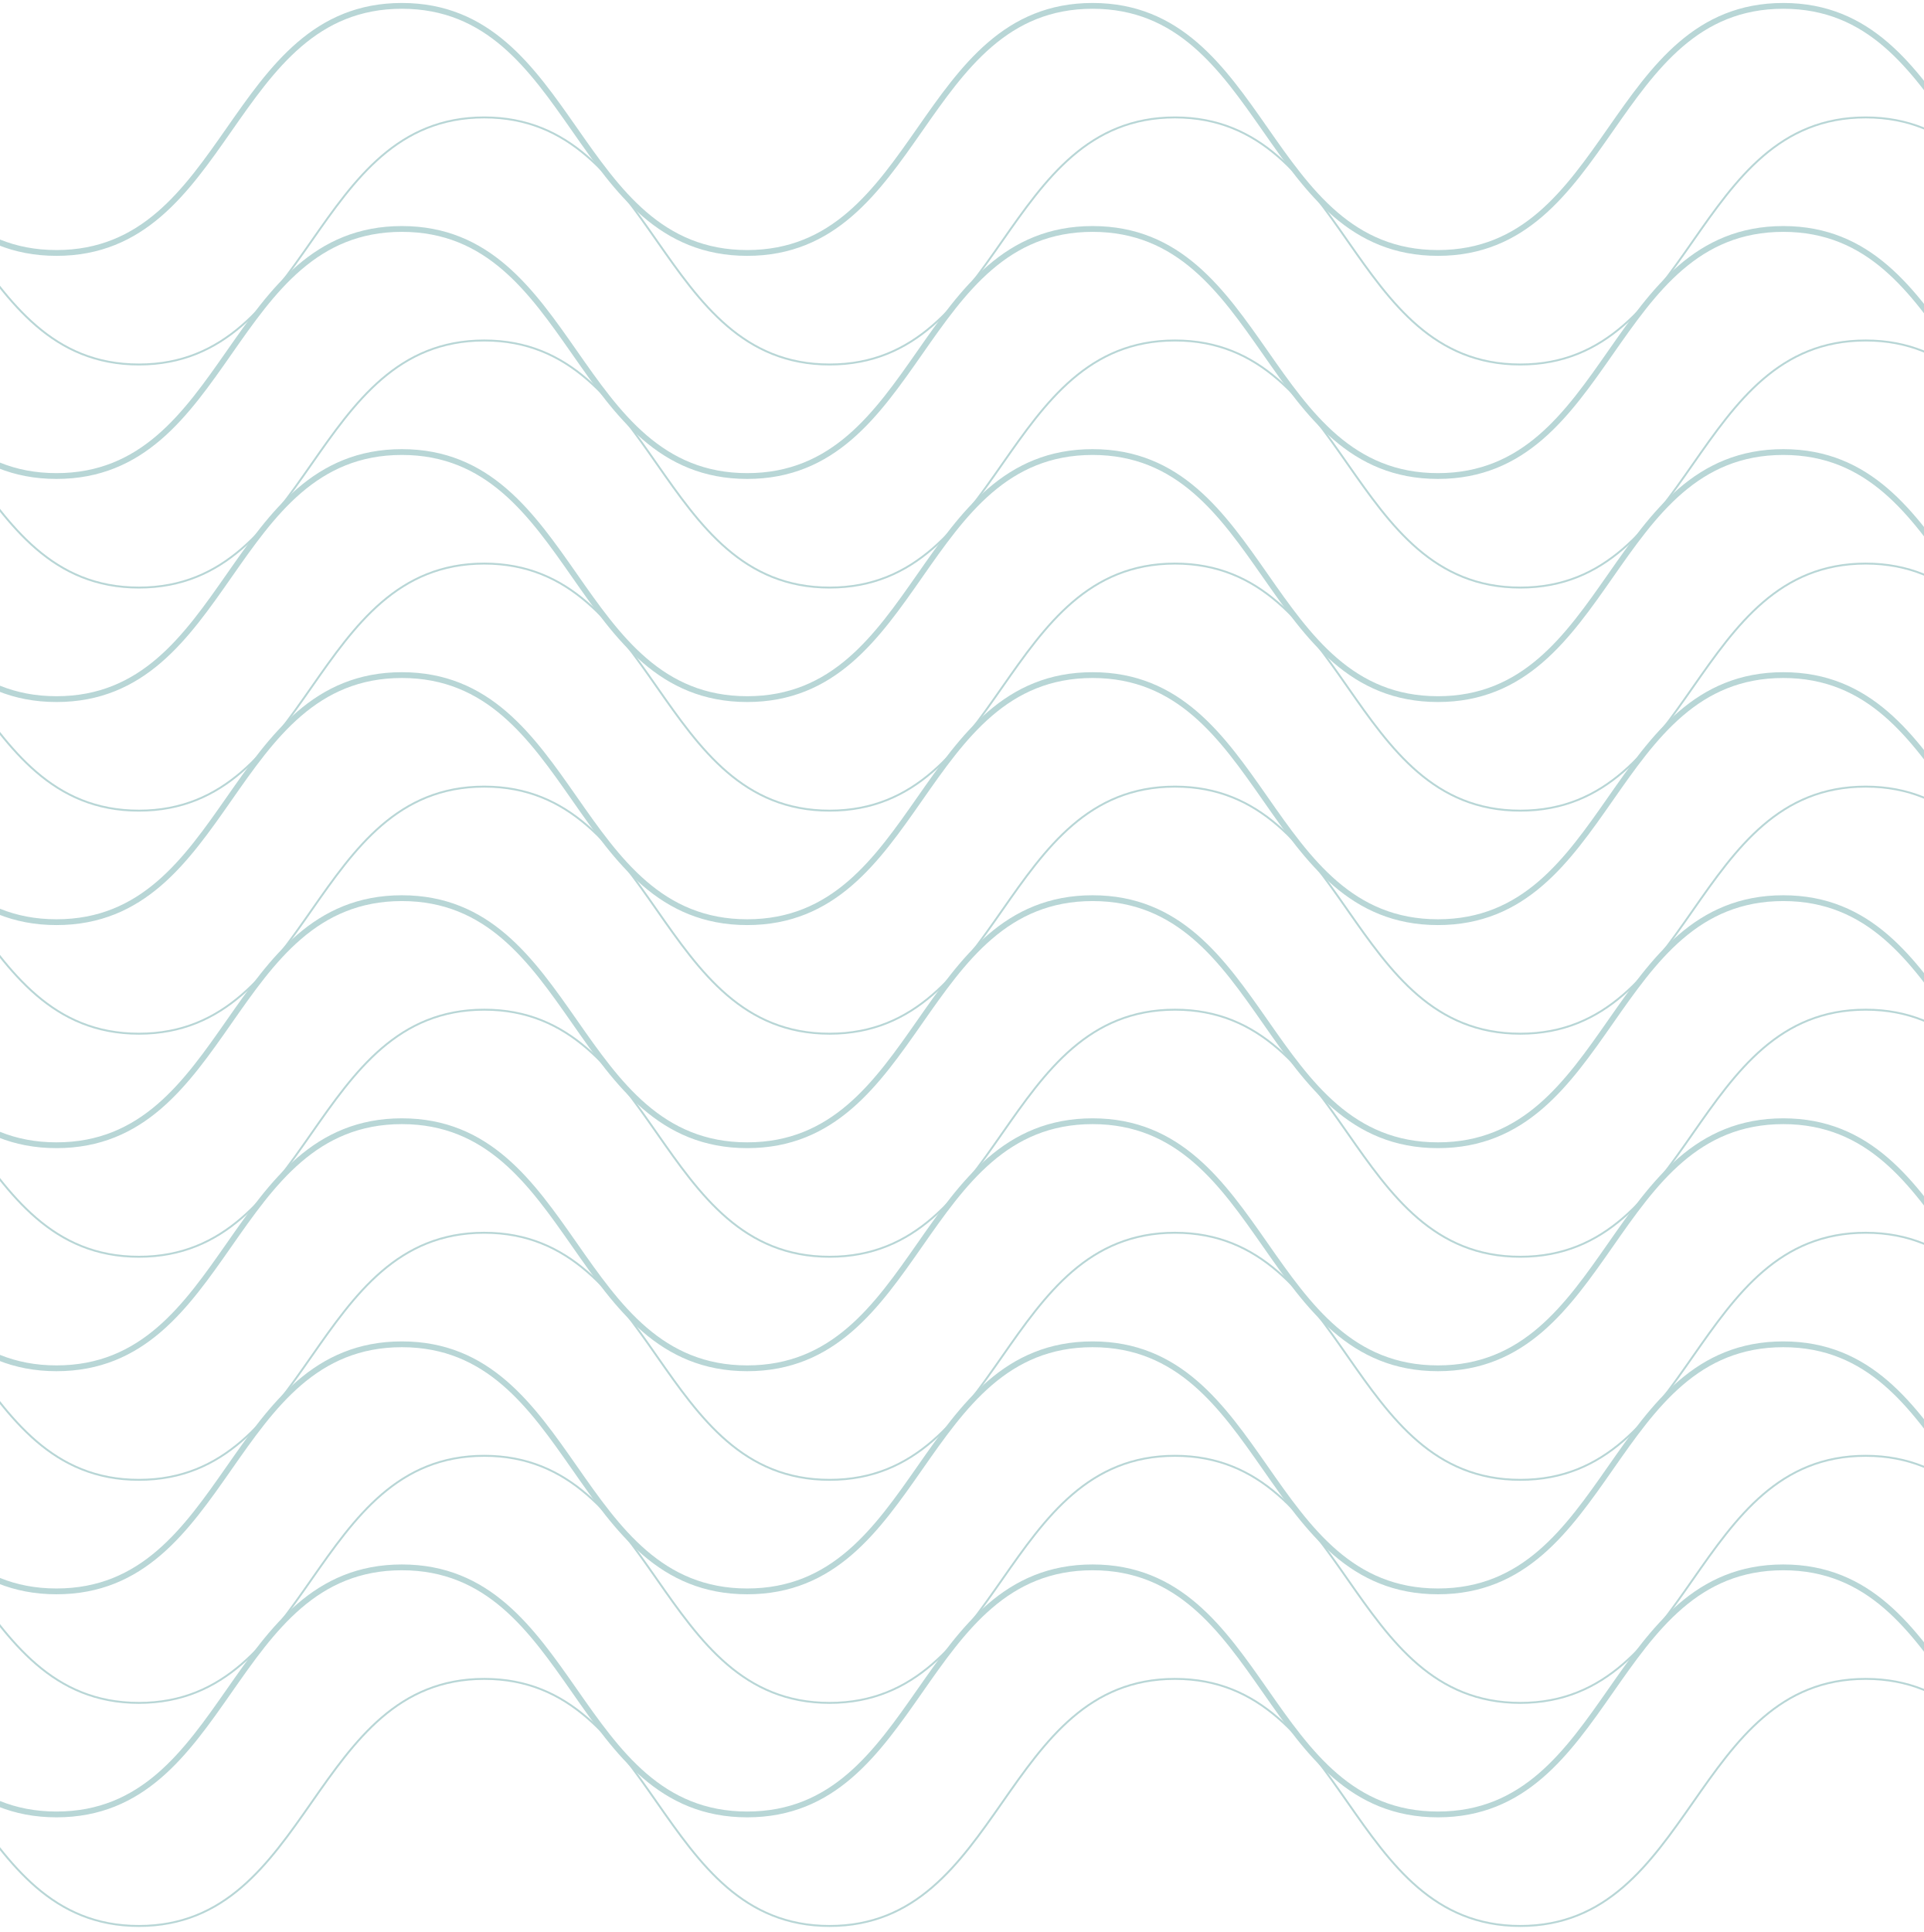
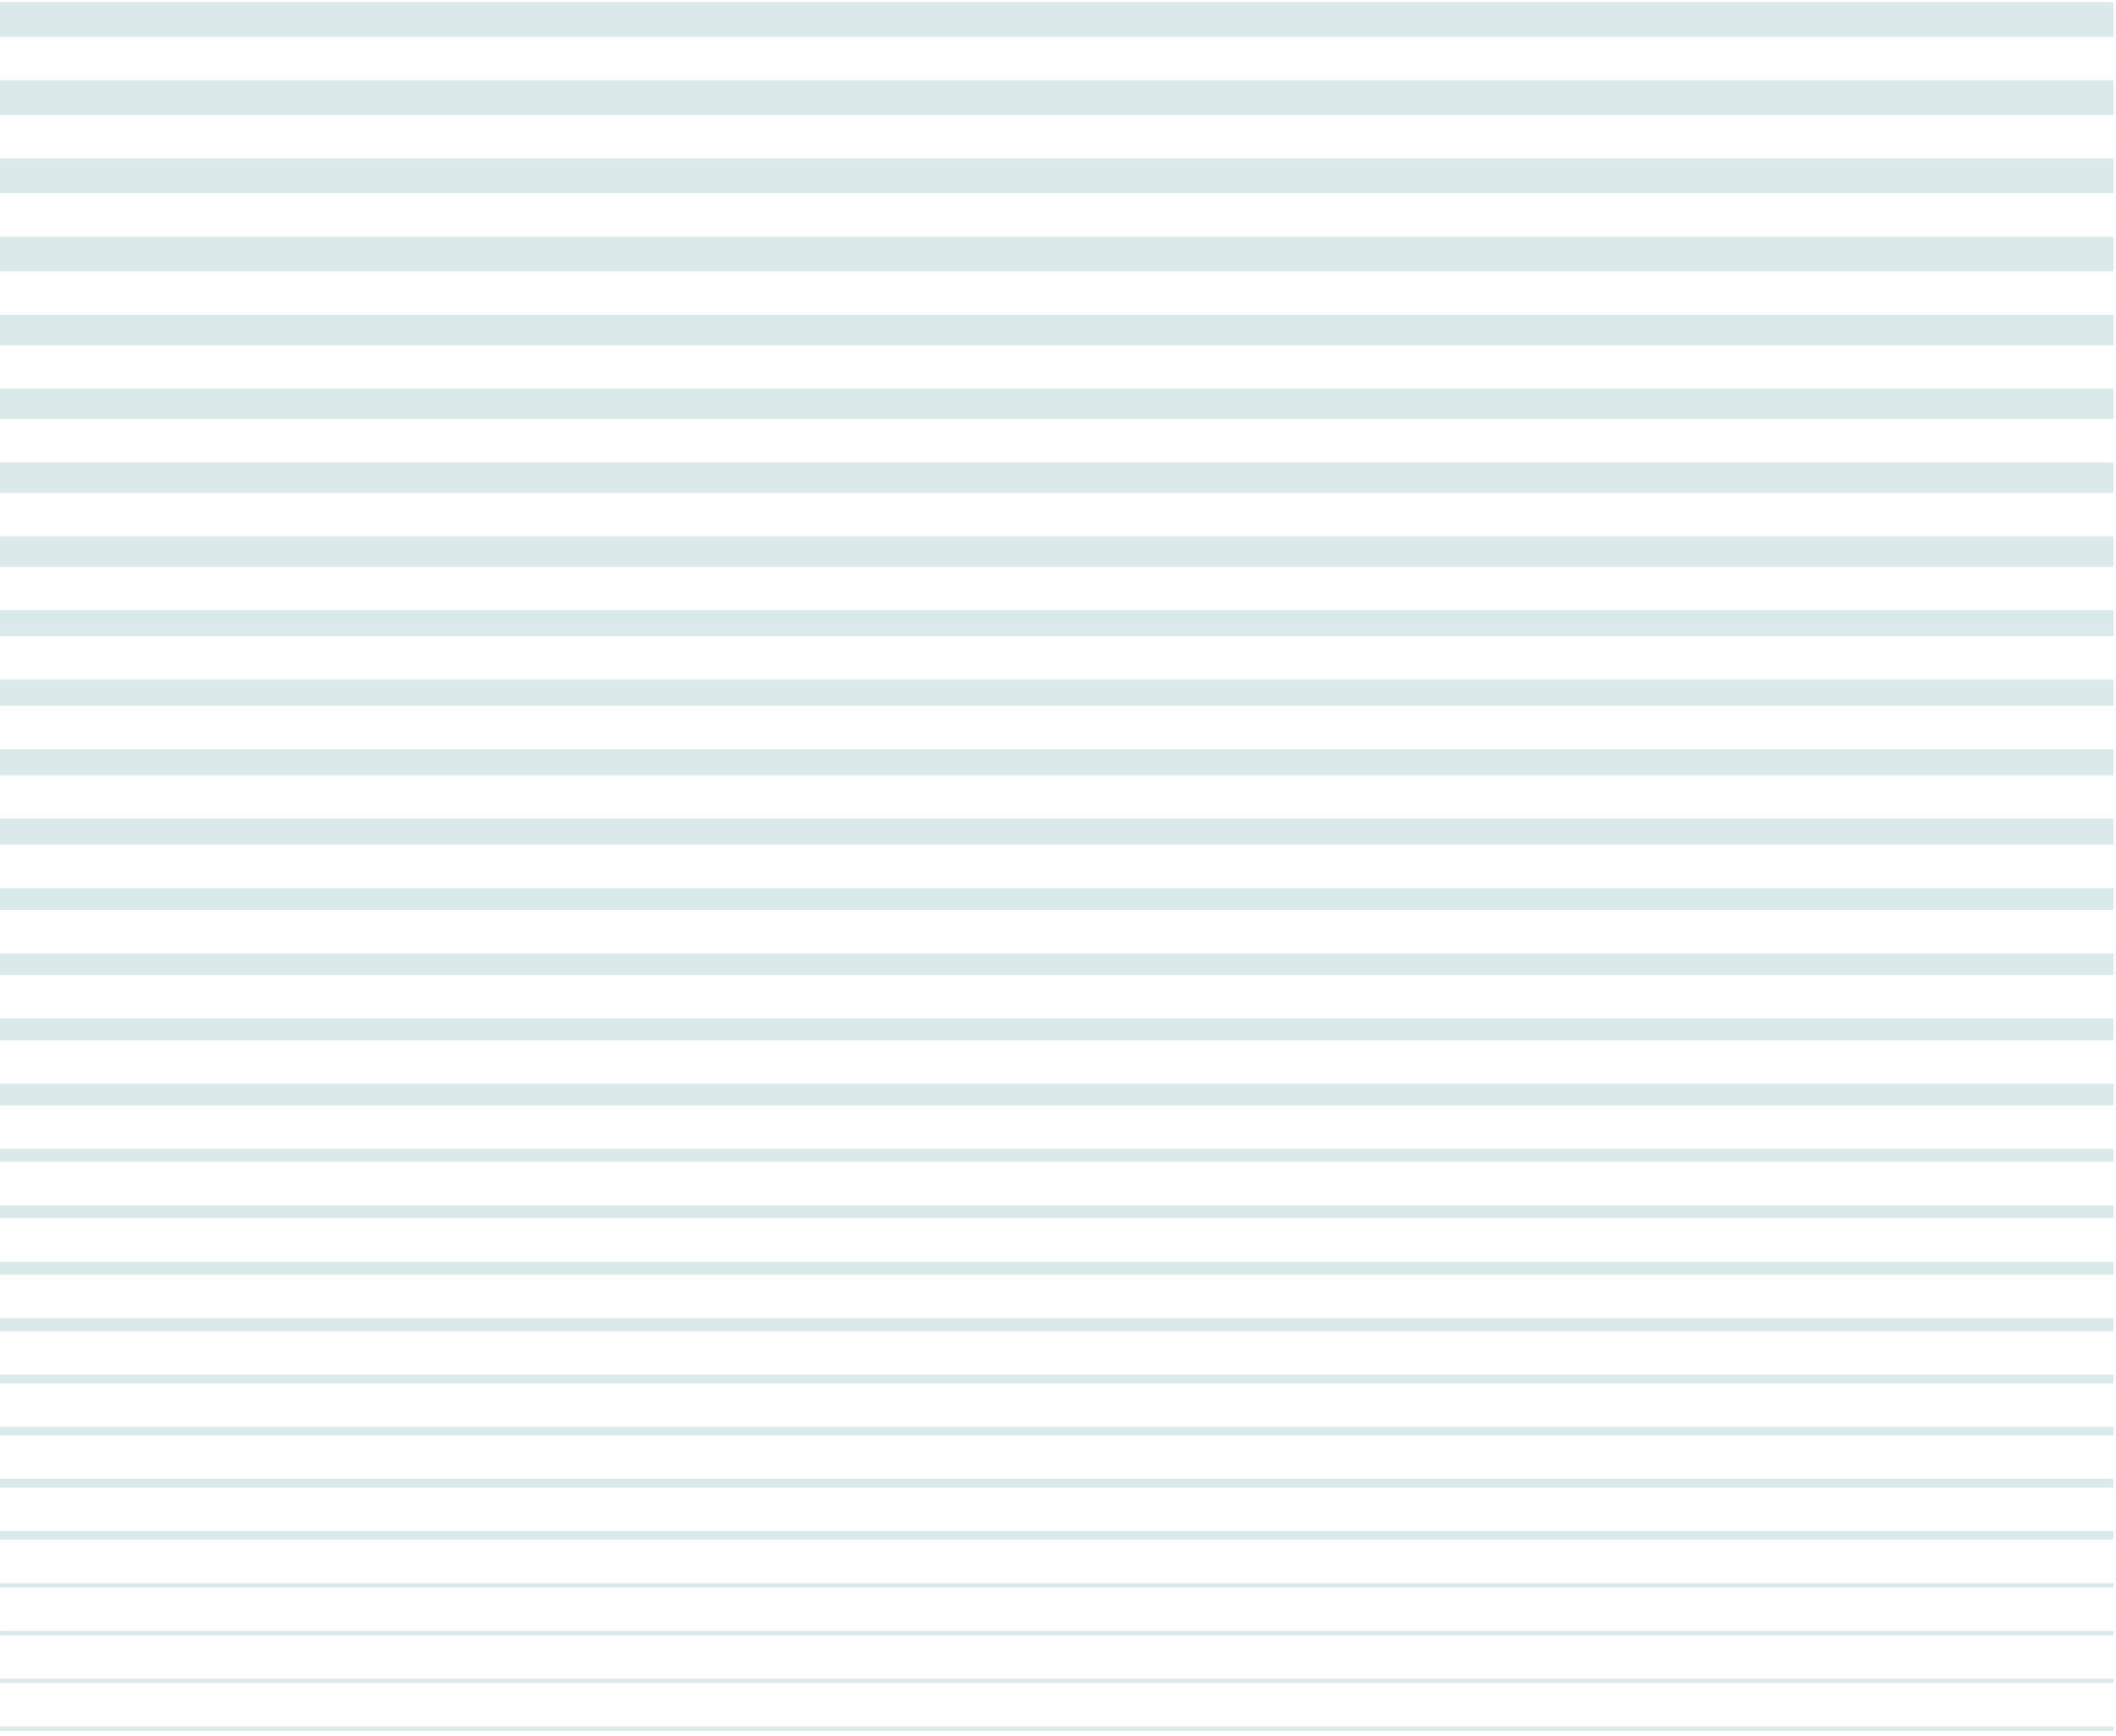
- <svg xmlns="http://www.w3.org/2000/svg" width="241" height="242" viewBox="0 0 241 242" fill="none">
-   <path d="M-25.864 210.296C-4.232 210.296 -4.232 241.244 17.4 241.244C39.033 241.244 39.033 210.296 60.665 210.296C82.297 210.296 82.297 241.244 103.93 241.244C125.562 241.244 125.562 210.296 147.194 210.296C168.826 210.296 168.826 241.244 190.459 241.244C212.091 241.244 212.091 210.296 233.723 210.296C255.356 210.296 255.356 241.244 276.988 241.244" stroke="#B8D6D6" stroke-width="0.242" stroke-miterlimit="10" />
-   <path d="M-36.185 196.326C-14.553 196.326 -14.553 227.273 7.079 227.273C28.711 227.273 28.711 196.326 50.344 196.326C71.976 196.326 71.976 227.273 93.608 227.273C115.241 227.273 115.241 196.326 136.873 196.326C158.505 196.326 158.505 227.273 180.138 227.273C201.77 227.273 201.77 196.326 223.402 196.326C245.034 196.326 245.034 227.273 266.667 227.273" stroke="#B8D6D6" stroke-width="0.727" stroke-miterlimit="10" />
-   <path d="M-25.864 182.353C-4.232 182.353 -4.232 213.301 17.4 213.301C39.033 213.301 39.033 182.353 60.665 182.353C82.297 182.353 82.297 213.301 103.93 213.301C125.562 213.301 125.562 182.353 147.194 182.353C168.826 182.353 168.826 213.301 190.459 213.301C212.091 213.301 212.091 182.353 233.723 182.353C255.356 182.353 255.356 213.301 276.988 213.301" stroke="#B8D6D6" stroke-width="0.242" stroke-miterlimit="10" />
-   <path d="M-36.185 168.386C-14.553 168.386 -14.553 199.334 7.079 199.334C28.711 199.334 28.711 168.386 50.344 168.386C71.976 168.386 71.976 199.334 93.608 199.334C115.241 199.334 115.241 168.386 136.873 168.386C158.505 168.386 158.505 199.334 180.138 199.334C201.77 199.334 201.77 168.386 223.402 168.386C245.034 168.386 245.034 199.334 266.667 199.334" stroke="#B8D6D6" stroke-width="0.727" stroke-miterlimit="10" />
-   <path d="M-25.864 154.414C-4.231 154.414 -4.231 185.361 17.401 185.361C39.033 185.361 39.033 154.414 60.665 154.414C82.298 154.414 82.298 185.361 103.93 185.361C125.562 185.361 125.562 154.414 147.195 154.414C168.827 154.414 168.827 185.361 190.459 185.361C212.092 185.361 212.092 154.414 233.724 154.414C255.356 154.414 255.356 185.361 276.989 185.361" stroke="#B8D6D6" stroke-width="0.242" stroke-miterlimit="10" />
-   <path d="M-36.185 140.443C-14.553 140.443 -14.553 171.391 7.079 171.391C28.711 171.391 28.711 140.443 50.344 140.443C71.976 140.443 71.976 171.391 93.608 171.391C115.241 171.391 115.241 140.443 136.873 140.443C158.505 140.443 158.505 171.391 180.138 171.391C201.77 171.391 201.77 140.443 223.402 140.443C245.034 140.443 245.034 171.391 266.667 171.391" stroke="#B8D6D6" stroke-width="0.727" stroke-miterlimit="10" />
-   <path d="M-25.864 126.472C-4.231 126.472 -4.231 157.42 17.401 157.42C39.033 157.42 39.033 126.472 60.665 126.472C82.298 126.472 82.298 157.42 103.93 157.42C125.562 157.42 125.562 126.472 147.195 126.472C168.827 126.472 168.827 157.42 190.459 157.42C212.092 157.42 212.092 126.472 233.724 126.472C255.356 126.472 255.356 157.42 276.989 157.42" stroke="#B8D6D6" stroke-width="0.242" stroke-miterlimit="10" />
-   <path d="M-36.185 112.503C-14.553 112.503 -14.553 143.451 7.079 143.451C28.711 143.451 28.711 112.503 50.344 112.503C71.976 112.503 71.976 143.451 93.608 143.451C115.241 143.451 115.241 112.503 136.873 112.503C158.505 112.503 158.505 143.451 180.138 143.451C201.77 143.451 201.77 112.503 223.402 112.503C245.034 112.503 245.034 143.451 266.667 143.451" stroke="#B8D6D6" stroke-width="0.727" stroke-miterlimit="10" />
-   <path d="M-25.864 98.532C-4.232 98.532 -4.232 129.48 17.4 129.48C39.033 129.48 39.033 98.532 60.665 98.532C82.297 98.532 82.297 129.48 103.93 129.48C125.562 129.48 125.562 98.532 147.194 98.532C168.826 98.532 168.826 129.48 190.459 129.48C212.091 129.48 212.091 98.532 233.723 98.532C255.356 98.532 255.356 129.48 276.988 129.48" stroke="#B8D6D6" stroke-width="0.242" stroke-miterlimit="10" />
-   <path d="M-36.185 84.562C-14.553 84.562 -14.553 115.51 7.079 115.51C28.711 115.51 28.711 84.562 50.344 84.562C71.976 84.562 71.976 115.51 93.608 115.51C115.241 115.51 115.241 84.562 136.873 84.562C158.505 84.562 158.505 115.51 180.138 115.51C201.77 115.51 201.77 84.562 223.402 84.562C245.034 84.562 245.034 115.51 266.667 115.51" stroke="#B8D6D6" stroke-width="0.727" stroke-miterlimit="10" />
-   <path d="M-25.864 70.594C-4.232 70.594 -4.232 101.541 17.4 101.541C39.033 101.541 39.033 70.594 60.665 70.594C82.297 70.594 82.297 101.541 103.93 101.541C125.562 101.541 125.562 70.594 147.194 70.594C168.826 70.594 168.826 101.541 190.459 101.541C212.091 101.541 212.091 70.594 233.723 70.594C255.356 70.594 255.356 101.541 276.988 101.541" stroke="#B8D6D6" stroke-width="0.242" stroke-miterlimit="10" />
-   <path d="M-36.185 56.623C-14.553 56.623 -14.553 87.57 7.079 87.57C28.711 87.57 28.711 56.623 50.344 56.623C71.976 56.623 71.976 87.57 93.608 87.57C115.241 87.57 115.241 56.623 136.873 56.623C158.505 56.623 158.505 87.57 180.138 87.57C201.77 87.57 201.77 56.623 223.402 56.623C245.034 56.623 245.034 87.57 266.667 87.57" stroke="#B8D6D6" stroke-width="0.727" stroke-miterlimit="10" />
-   <path d="M-25.864 42.65C-4.231 42.65 -4.231 73.598 17.401 73.598C39.033 73.598 39.033 42.65 60.665 42.65C82.298 42.65 82.298 73.598 103.93 73.598C125.562 73.598 125.562 42.65 147.195 42.65C168.827 42.65 168.827 73.598 190.459 73.598C212.092 73.598 212.092 42.65 233.724 42.65C255.356 42.65 255.356 73.598 276.989 73.598" stroke="#B8D6D6" stroke-width="0.242" stroke-miterlimit="10" />
-   <path d="M-36.185 28.679C-14.553 28.679 -14.553 59.627 7.079 59.627C28.711 59.627 28.711 28.679 50.344 28.679C71.976 28.679 71.976 59.627 93.608 59.627C115.241 59.627 115.241 28.679 136.873 28.679C158.505 28.679 158.505 59.627 180.138 59.627C201.77 59.627 201.77 28.679 223.402 28.679C245.034 28.679 245.034 59.627 266.667 59.627" stroke="#B8D6D6" stroke-width="0.727" stroke-miterlimit="10" />
-   <path d="M-25.864 14.709C-4.231 14.709 -4.231 45.656 17.401 45.656C39.033 45.656 39.033 14.709 60.665 14.709C82.298 14.709 82.298 45.656 103.93 45.656C125.562 45.656 125.562 14.709 147.195 14.709C168.827 14.709 168.827 45.656 190.459 45.656C212.092 45.656 212.092 14.709 233.724 14.709C255.356 14.709 255.356 45.656 276.989 45.656" stroke="#B8D6D6" stroke-width="0.242" stroke-miterlimit="10" />
-   <path d="M-36.185 0.736C-14.553 0.736 -14.553 31.684 7.079 31.684C28.711 31.684 28.711 0.736 50.344 0.736C71.976 0.736 71.976 31.684 93.608 31.684C115.241 31.684 115.241 0.736 136.873 0.736C158.505 0.736 158.505 31.684 180.138 31.684C201.77 31.684 201.77 0.736 223.402 0.736C245.034 0.736 245.034 31.684 266.667 31.684" stroke="#B8D6D6" stroke-width="0.727" stroke-miterlimit="10" />
+ <svg xmlns="http://www.w3.org/2000/svg" width="295" height="242" viewBox="0 0 295 242" fill="none">
+   <rect width="294.659" height="0.606" transform="matrix(-1 8.74228e-08 8.74228e-08 1 294.66 220.704)" fill="#DAEAEA" />
+   <rect width="294.659" height="0.606" transform="matrix(-1 8.74228e-08 8.74228e-08 1 294.66 227.365)" fill="#DAEAEA" />
+   <rect width="294.659" height="0.606" transform="matrix(-1 8.74228e-08 8.74228e-08 1 294.66 234.025)" fill="#DAEAEA" />
+   <rect width="294.659" height="0.606" transform="matrix(-1 8.74228e-08 8.74228e-08 1 294.66 240.686)" fill="#DAEAEA" />
+   <rect width="294.659" height="1.211" transform="matrix(-1 8.74228e-08 8.74228e-08 1 294.66 206.171)" fill="#DAEAEA" />
+   <rect width="294.659" height="1.211" transform="matrix(-1 8.74228e-08 8.74228e-08 1 294.66 213.438)" fill="#DAEAEA" />
+   <rect width="294.659" height="1.211" transform="matrix(-1 8.74228e-08 8.74228e-08 1 294.66 198.905)" fill="#DAEAEA" />
+   <rect width="294.659" height="1.211" transform="matrix(-1 8.74228e-08 8.74228e-08 1 294.66 191.639)" fill="#DAEAEA" />
+   <rect width="294.659" height="1.817" transform="matrix(-1 8.74228e-08 8.74228e-08 1 294.66 183.768)" fill="#DAEAEA" />
+   <rect width="294.659" height="1.817" transform="matrix(-1 8.74228e-08 8.74228e-08 1 294.66 175.896)" fill="#DAEAEA" />
+   <rect width="294.659" height="1.817" transform="matrix(-1 8.74228e-08 8.74228e-08 1 294.66 168.023)" fill="#DAEAEA" />
+   <rect width="294.659" height="1.817" transform="matrix(-1 8.74228e-08 8.74228e-08 1 294.66 160.152)" fill="#DAEAEA" />
+   <rect width="294.659" height="3.028" transform="matrix(-1 8.74228e-08 8.74228e-08 1 294.66 151.068)" fill="#DAEAEA" />
+   <rect width="294.659" height="3.028" transform="matrix(-1 8.74228e-08 8.74228e-08 1 294.66 141.985)" fill="#DAEAEA" />
+   <rect width="294.659" height="3.028" transform="matrix(-1 8.74228e-08 8.74228e-08 1 294.66 132.902)" fill="#DAEAEA" />
+   <rect width="294.659" height="3.028" transform="matrix(-1 8.74228e-08 8.74228e-08 1 294.66 123.819)" fill="#DAEAEA" />
+   <rect width="294.659" height="3.633" transform="matrix(-1 8.74228e-08 8.74228e-08 1 294.66 114.131)" fill="#DAEAEA" />
+   <rect width="294.659" height="3.633" transform="matrix(-1 8.74228e-08 8.74228e-08 1 294.66 104.443)" fill="#DAEAEA" />
+   <rect width="294.659" height="3.633" transform="matrix(-1 8.74228e-08 8.74228e-08 1 294.66 94.7544)" fill="#DAEAEA" />
+   <rect width="294.659" height="3.633" transform="matrix(-1 8.74228e-08 8.74228e-08 1 294.66 85.0659)" fill="#DAEAEA" />
+   <rect width="294.659" height="4.239" transform="matrix(-1 8.74228e-08 8.74228e-08 1 294.66 74.7734)" fill="#DAEAEA" />
+   <rect width="294.659" height="4.239" transform="matrix(-1 8.74228e-08 8.74228e-08 1 294.66 64.479)" fill="#DAEAEA" />
+   <rect width="294.659" height="4.239" transform="matrix(-1 8.74228e-08 8.74228e-08 1 294.66 54.186)" fill="#DAEAEA" />
+   <rect width="294.659" height="4.239" transform="matrix(-1 8.74228e-08 8.74228e-08 1 294.66 43.8916)" fill="#DAEAEA" />
+   <rect width="294.659" height="4.844" transform="matrix(-1 8.74228e-08 8.74228e-08 1 294.66 32.991)" fill="#DAEAEA" />
+   <rect width="294.659" height="4.844" transform="matrix(-1 8.74228e-08 8.74228e-08 1 294.66 22.0911)" fill="#DAEAEA" />
+   <rect width="294.659" height="4.844" transform="matrix(-1 8.74228e-08 8.74228e-08 1 294.66 11.1917)" fill="#DAEAEA" />
+   <rect width="294.659" height="4.844" transform="matrix(-1 8.74228e-08 8.74228e-08 1 294.66 0.292236)" fill="#DAEAEA" />
</svg>
